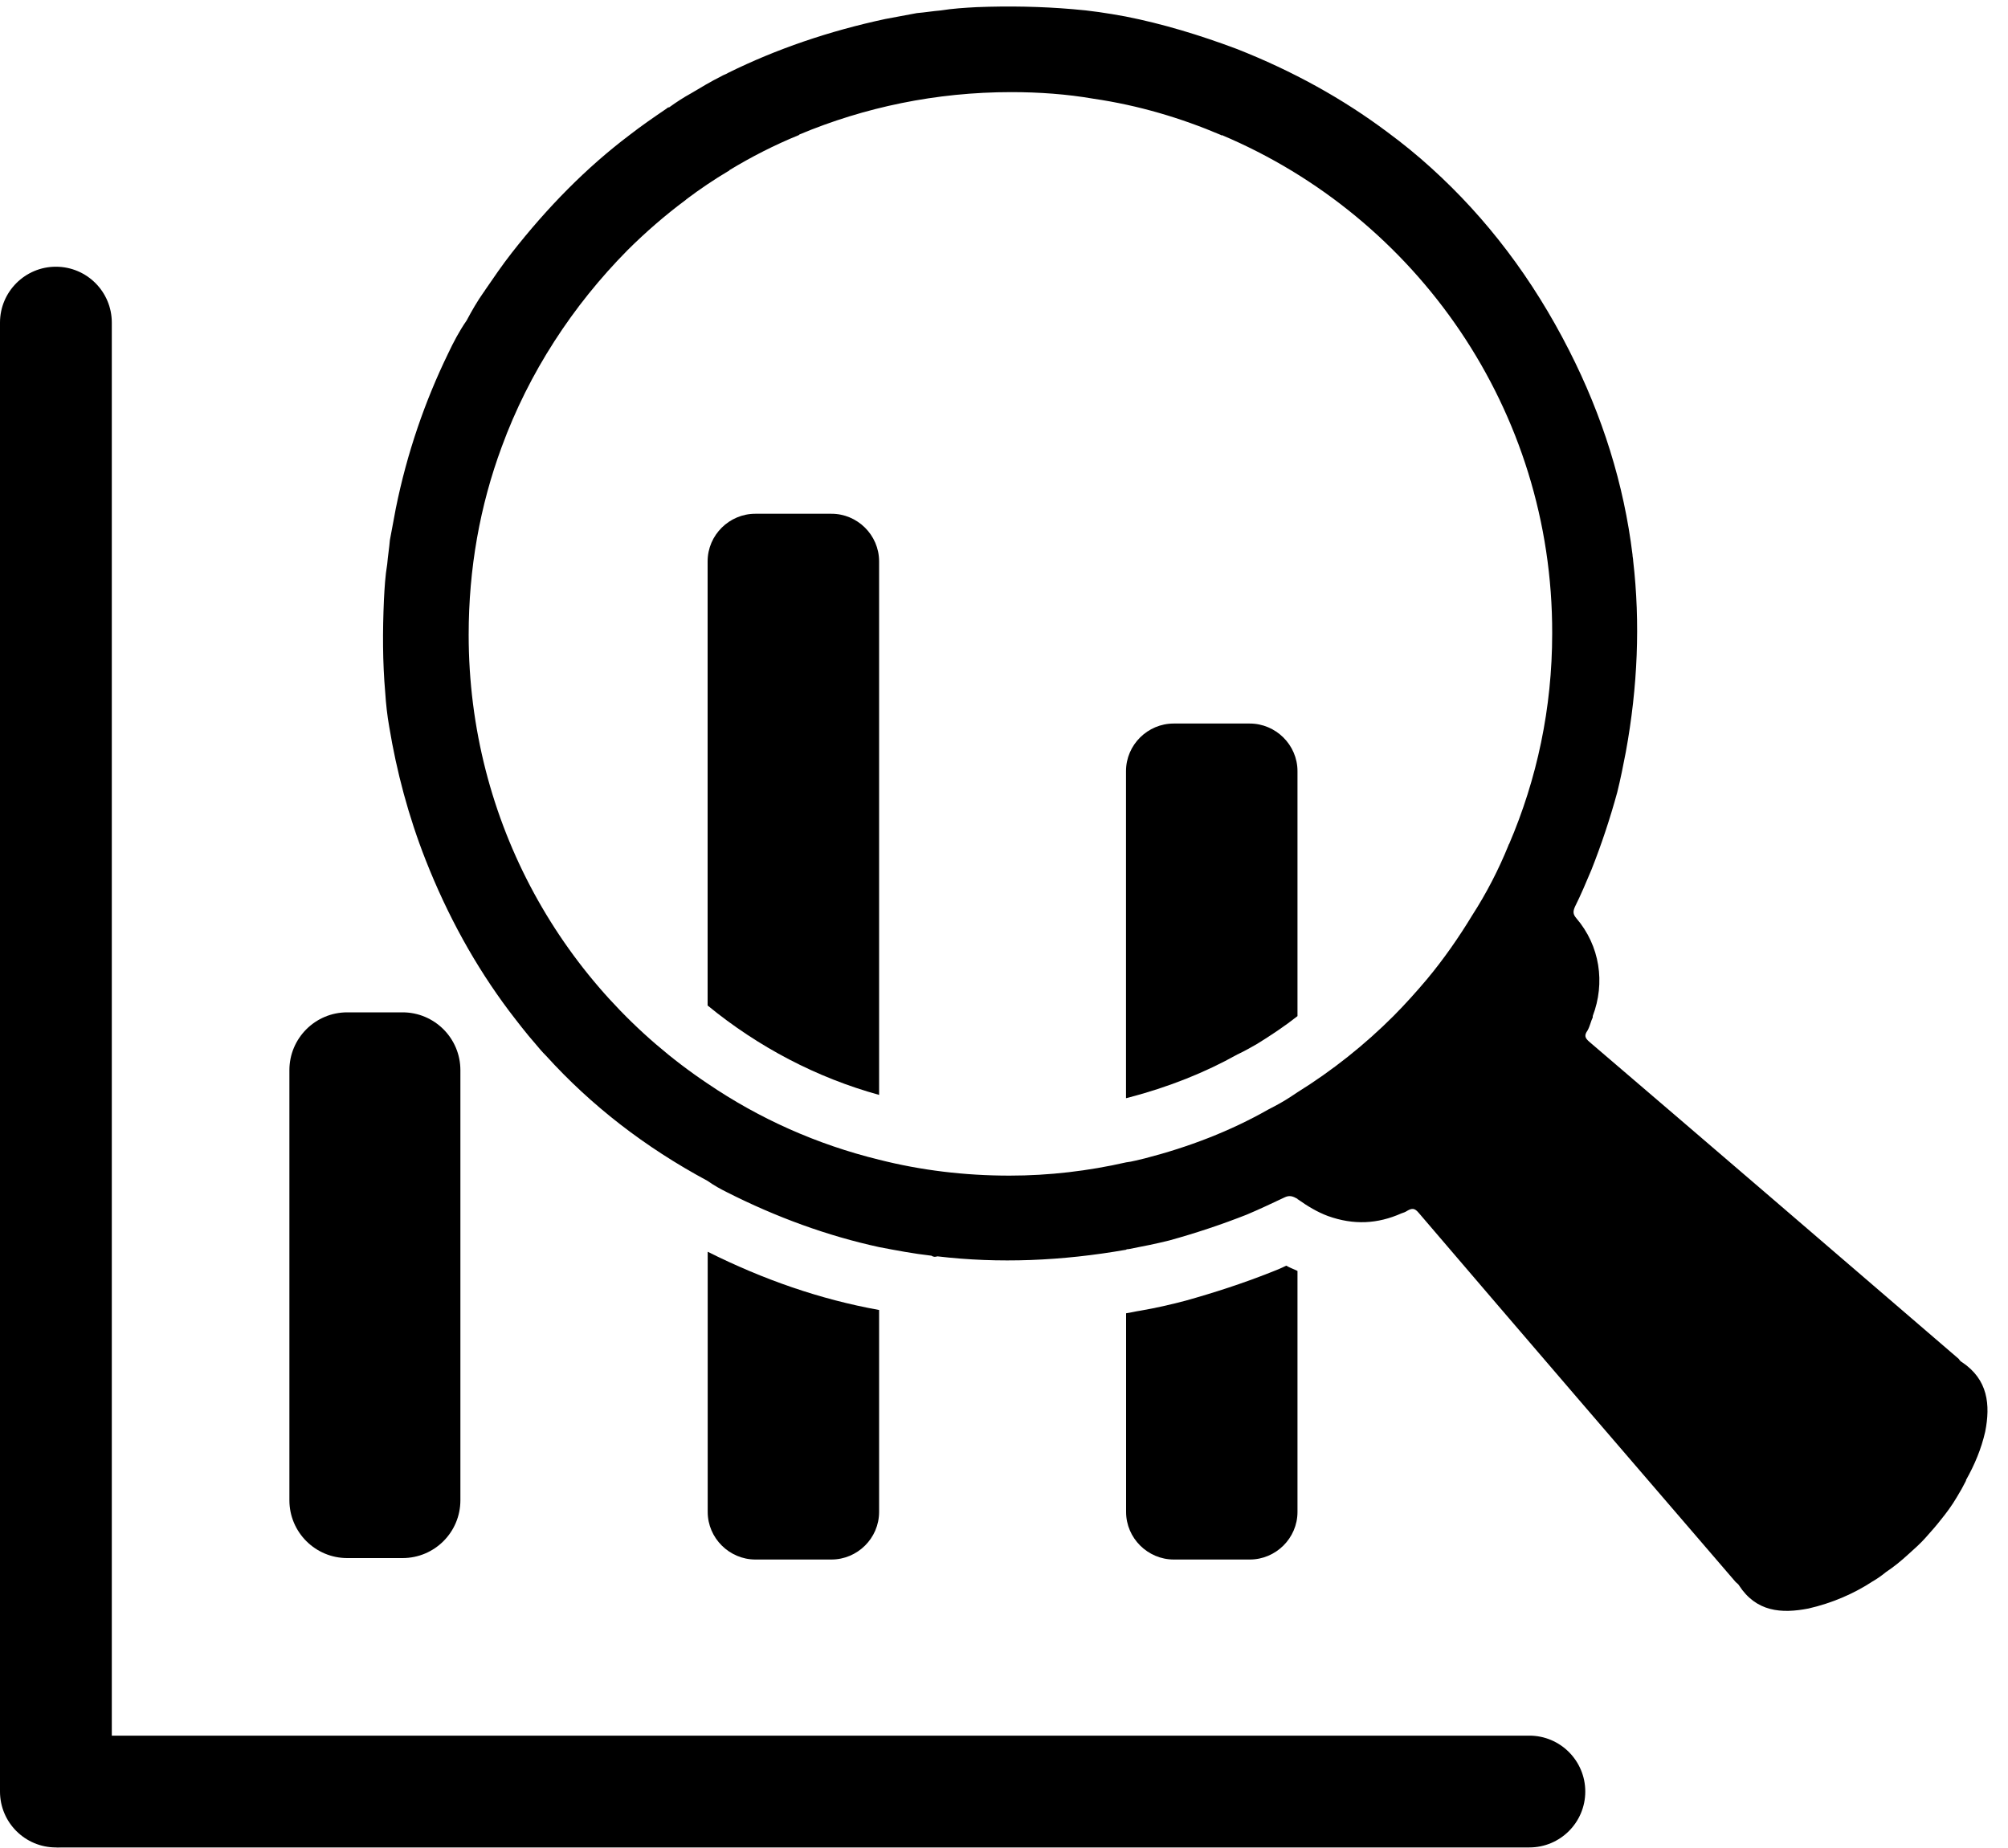
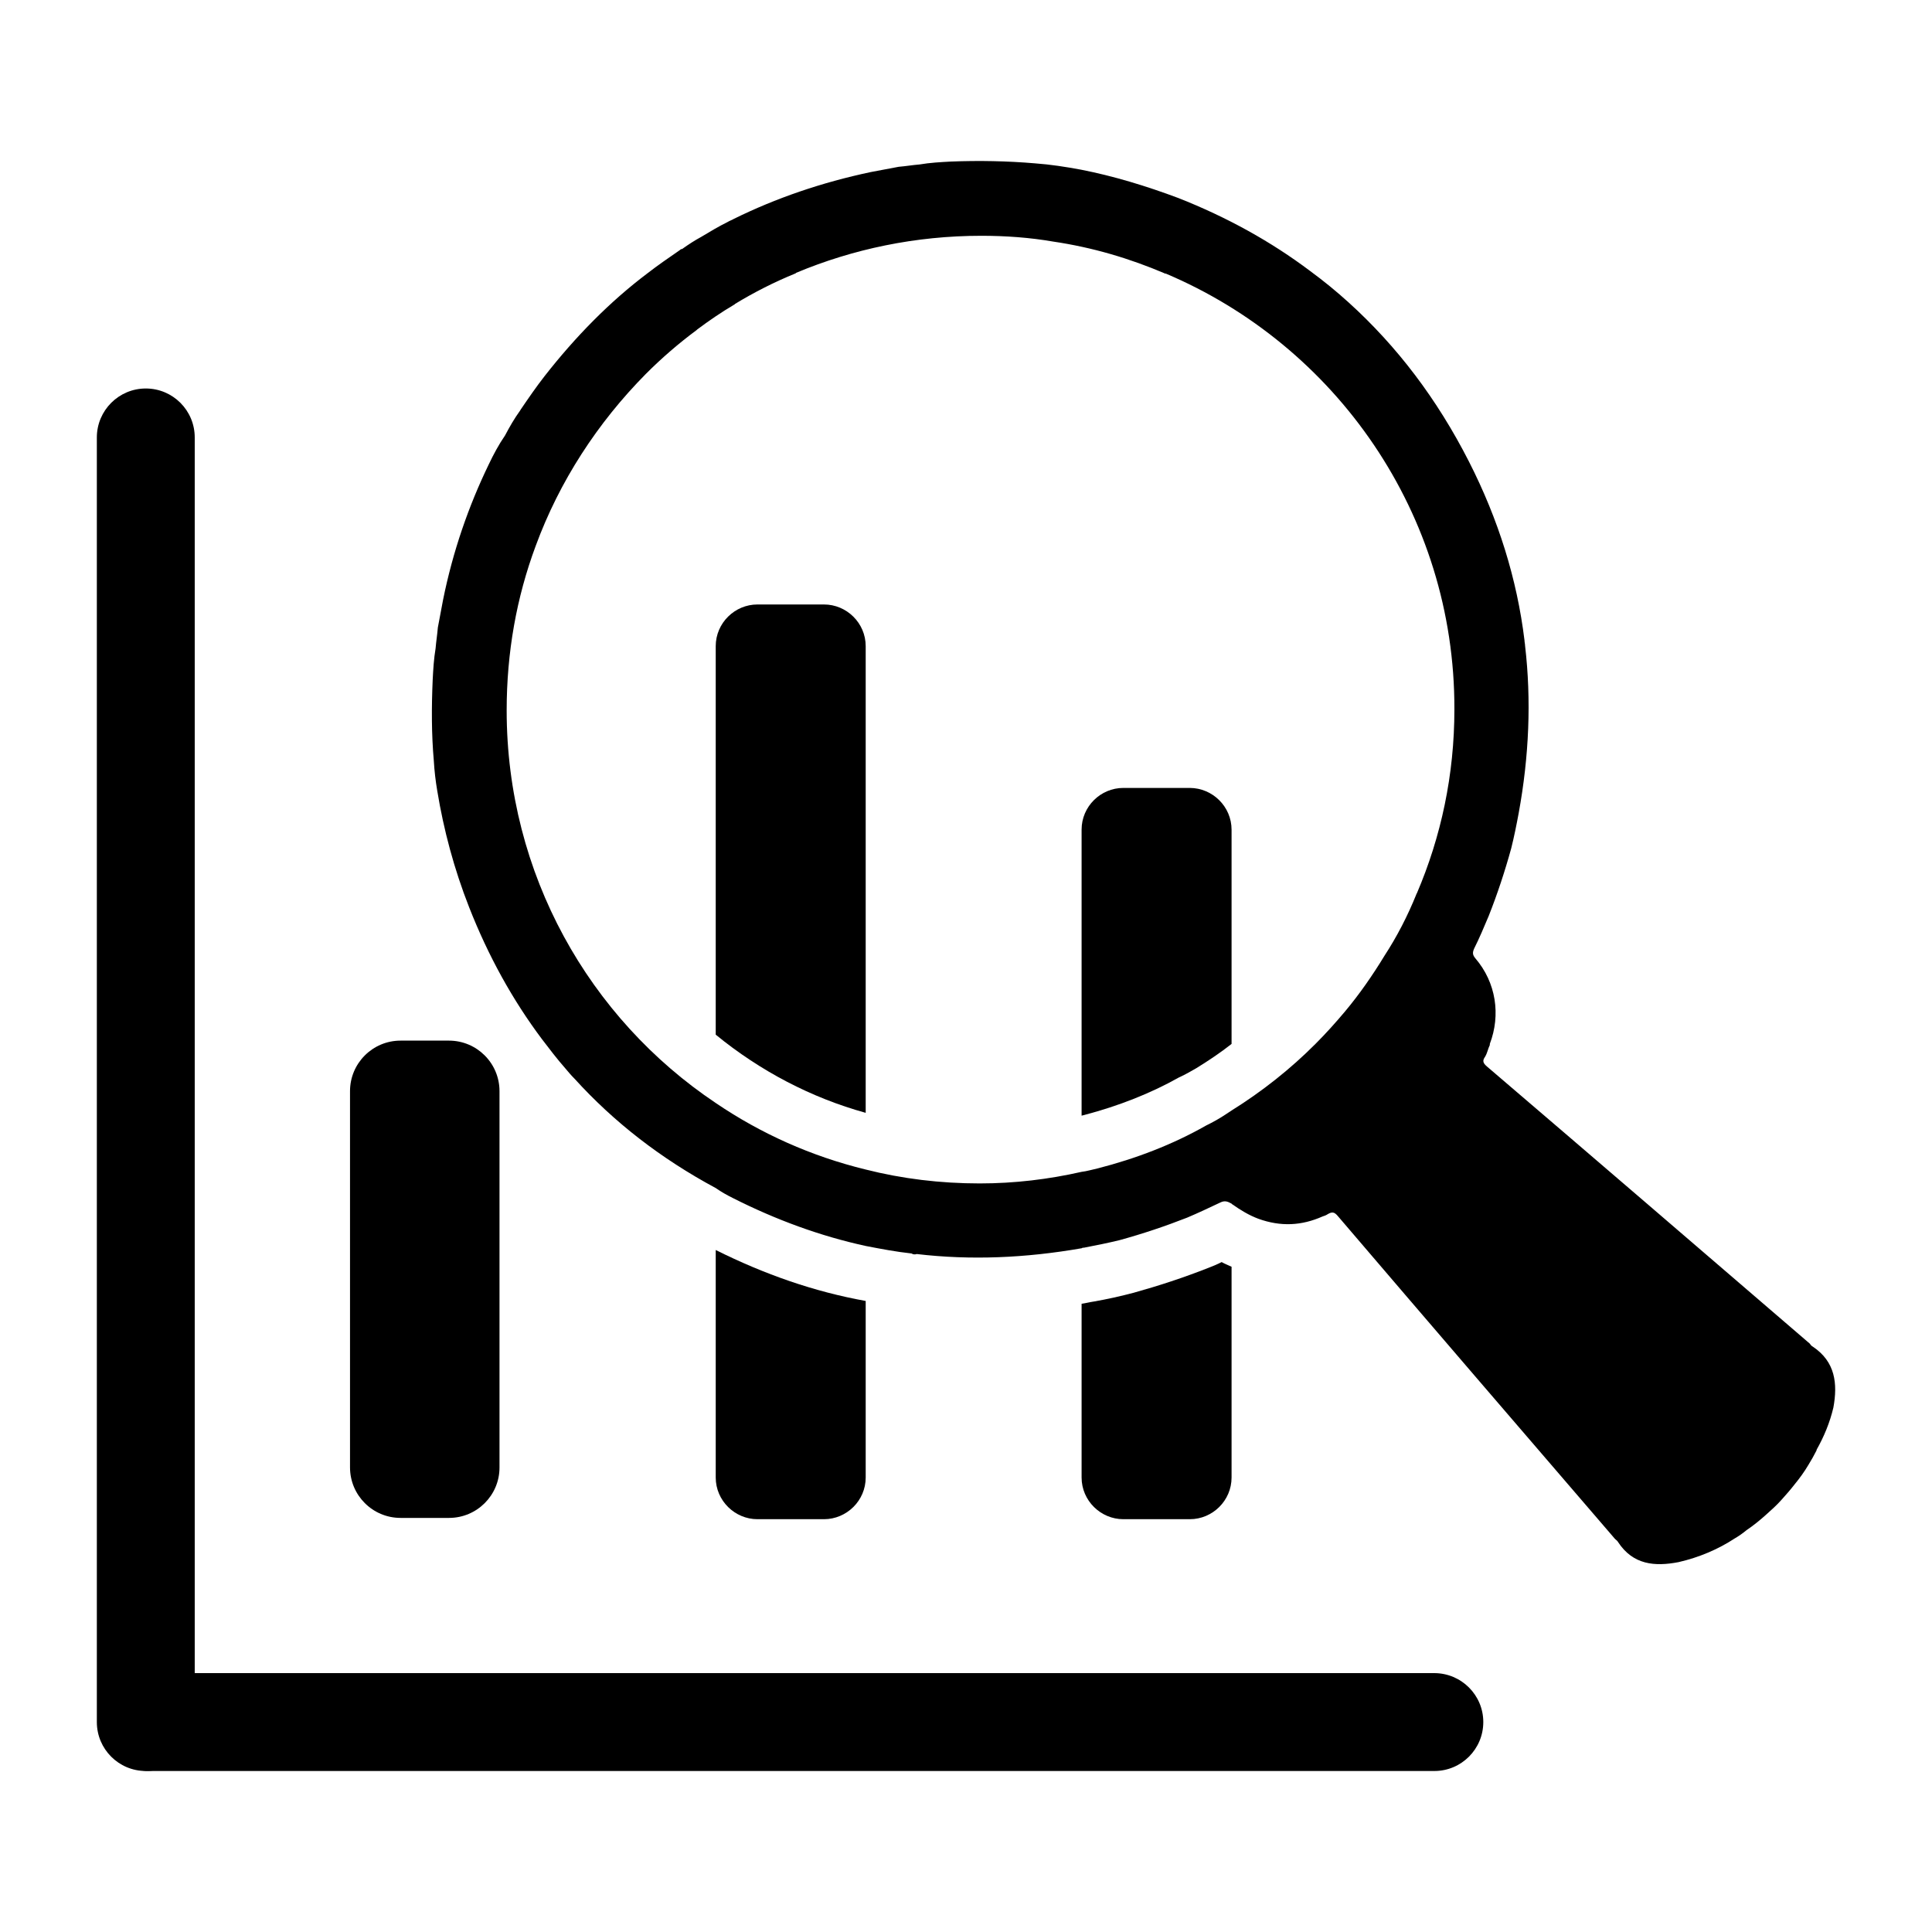
- <svg xmlns="http://www.w3.org/2000/svg" version="1.1" id="Layer_1" x="0px" y="0px" viewBox="0 0 25 23.003" style="enable-background:new 0 0 25 23.003;" xml:space="preserve">
+ <svg xmlns="http://www.w3.org/2000/svg" version="1.1" id="Layer_1" x="0px" y="0px" viewBox="0 0 24 24" style="enable-background:new 0 0 24 24;" xml:space="preserve">
  <g>
-     <path d="M5.012,19.4H4.323c-0.397,0-0.72-0.322-0.72-0.72v-5.355c0-0.397,0.322-0.72,0.72-0.72h0.689c0.397,0,0.72,0.322,0.72,0.72   v5.355C5.732,19.078,5.41,19.4,5.012,19.4z" />
+     <path d="M5.578,18.856H4.976c-0.347,0-0.628-0.281-0.628-0.628v-4.673c0-0.347,0.281-0.628,0.628-0.628h0.601   c0.347,0,0.628,0.281,0.628,0.628v4.673C6.206,18.575,5.924,18.856,5.578,18.856z" />
  </g>
  <g>
-     <path d="M19.737,22.307L19.737,22.307c0,0.385-0.312,0.696-0.696,0.696H0.751c-0.385,0-0.696-0.312-0.696-0.696l0,0   c0-0.385,0.312-0.696,0.696-0.696h18.29C19.425,21.611,19.737,21.923,19.737,22.307z" />
+     <path d="M18.426,21.392L18.426,21.392c0,0.336-0.272,0.608-0.608,0.608H1.859c-0.336,0-0.608-0.272-0.608-0.608l0,0   c0-0.336,0.272-0.608,0.608-0.608h15.959C18.154,20.785,18.426,21.057,18.426,21.392z" />
  </g>
  <g>
-     <path d="M0.696,3.321L0.696,3.321c0.385,0,0.696,0.312,0.696,0.696v18.29c0,0.385-0.312,0.696-0.696,0.696h0   C0.312,23.003,0,22.692,0,22.307l0-18.29C0,3.633,0.312,3.321,0.696,3.321z" />
+     <path d="M1.811,4.826L1.811,4.826c0.336,0,0.608,0.272,0.608,0.608v15.959C2.419,21.728,2.147,22,1.811,22h0   c-0.336,0-0.608-0.272-0.608-0.608V5.433C1.204,5.098,1.476,4.826,1.811,4.826z" />
  </g>
  <g>
-     <path d="M10.945,16.311v2.514c0,0.33-0.272,0.593-0.593,0.593H9.404c-0.321,0-0.593-0.264-0.593-0.593v-3.239   C9.502,15.932,10.211,16.179,10.945,16.311z" />
+     <path d="M10.754,16.161v2.193c0,0.288-0.237,0.518-0.518,0.518H9.409c-0.28,0-0.518-0.23-0.518-0.518v-2.826   C9.496,15.83,10.114,16.046,10.754,16.161z" />
  </g>
  <g>
-     <path d="M16.154,15.825v3c0,0.33-0.272,0.593-0.593,0.593h-0.948c-0.321,0-0.593-0.264-0.593-0.593v-2.473   c0.058-0.008,0.124-0.025,0.181-0.033c0.19-0.033,0.371-0.074,0.56-0.124c0.354-0.099,0.709-0.214,1.063-0.354   c0.066-0.025,0.124-0.049,0.19-0.082C16.055,15.784,16.104,15.8,16.154,15.825z" />
+     <path d="M15.299,15.736v2.618c0,0.288-0.237,0.518-0.518,0.518h-0.827c-0.28,0-0.518-0.23-0.518-0.518v-2.158   c0.05-0.007,0.108-0.022,0.158-0.029c0.165-0.029,0.324-0.065,0.489-0.108c0.309-0.086,0.618-0.187,0.928-0.309   c0.058-0.022,0.108-0.043,0.165-0.072C15.213,15.7,15.256,15.715,15.299,15.736z" />
  </g>
-   <path d="M24.429,16.962c-0.016-0.008-0.033-0.025-0.041-0.041c-1.533-1.319-3.066-2.637-4.599-3.948  c-0.058-0.049-0.066-0.082-0.025-0.14c0.033-0.058,0.041-0.115,0.066-0.165c0-0.008,0-0.008,0-0.017  c0.157-0.412,0.091-0.874-0.206-1.22c-0.041-0.049-0.041-0.082-0.016-0.14c0.074-0.148,0.14-0.305,0.206-0.462  c0.124-0.313,0.231-0.635,0.321-0.964c0.041-0.165,0.074-0.33,0.107-0.503c0.148-0.808,0.181-1.607,0.091-2.382  c0-0.025-0.008-0.049-0.008-0.074c-0.107-0.874-0.371-1.723-0.791-2.547c-0.453-0.89-1.022-1.64-1.714-2.267  c-0.173-0.157-0.354-0.305-0.544-0.445c-0.56-0.42-1.187-0.766-1.879-1.038c-0.461-0.173-0.923-0.313-1.385-0.404  c-0.223-0.041-0.437-0.074-0.659-0.091c-0.387-0.033-0.791-0.041-1.195-0.025c-0.148,0.008-0.297,0.017-0.445,0.041  c-0.099,0.008-0.198,0.025-0.297,0.033c-0.132,0.025-0.264,0.05-0.396,0.074C10.318,0.388,9.667,0.61,9.066,0.907  C9.041,0.924,9.008,0.932,8.983,0.948c-0.132,0.066-0.255,0.14-0.379,0.214C8.513,1.212,8.423,1.27,8.332,1.336  c-0.017,0-0.025,0.008-0.033,0.016c-0.157,0.107-0.313,0.214-0.462,0.33C7.302,2.086,6.816,2.58,6.371,3.149  C6.255,3.297,6.148,3.454,6.041,3.61C6.033,3.619,6.033,3.627,6.024,3.635C5.942,3.751,5.876,3.866,5.81,3.99  C5.719,4.121,5.645,4.262,5.579,4.402C5.291,4.995,5.068,5.638,4.928,6.33C4.903,6.462,4.879,6.594,4.854,6.726  C4.846,6.825,4.829,6.924,4.821,7.023C4.796,7.171,4.788,7.319,4.78,7.468C4.763,7.863,4.763,8.242,4.796,8.622  C4.805,8.762,4.821,8.91,4.846,9.05c0.091,0.552,0.239,1.113,0.453,1.657c0.272,0.692,0.618,1.319,1.038,1.879  c0.107,0.14,0.214,0.28,0.33,0.412c0.041,0.049,0.082,0.099,0.132,0.148c0.56,0.618,1.228,1.137,2.011,1.558  c0.082,0.058,0.157,0.099,0.239,0.14c0.618,0.313,1.253,0.544,1.896,0.684c0.214,0.041,0.429,0.082,0.651,0.107  c0.025,0.017,0.05,0.017,0.074,0.008c0.767,0.091,1.549,0.058,2.349-0.082c0.008-0.008,0.025-0.008,0.033-0.008  c0.173-0.033,0.338-0.066,0.503-0.107c0.33-0.091,0.651-0.198,0.964-0.321c0.157-0.066,0.313-0.14,0.47-0.214  c0.066-0.033,0.107-0.016,0.165,0.016c0,0.008,0.008,0.008,0.008,0.008c0.115,0.082,0.239,0.157,0.371,0.206  c0.321,0.115,0.618,0.099,0.915-0.033c0.025-0.008,0.049-0.016,0.074-0.033c0.058-0.033,0.091-0.033,0.14,0.025  c1.31,1.533,2.629,3.066,3.948,4.599c0.017,0.017,0.033,0.025,0.041,0.041c0.214,0.33,0.527,0.354,0.865,0.288  c0.288-0.066,0.56-0.181,0.799-0.338c0.058-0.033,0.115-0.074,0.165-0.115c0.099-0.066,0.19-0.14,0.28-0.223  c0.074-0.066,0.148-0.132,0.214-0.206c0.066-0.074,0.132-0.148,0.19-0.223c0.074-0.091,0.14-0.181,0.198-0.28  c0.041-0.066,0.082-0.14,0.115-0.206c0-0.008,0-0.008,0-0.008c0.107-0.19,0.19-0.387,0.239-0.602  C24.783,17.49,24.75,17.177,24.429,16.962z M16.154,13.6c-0.025,0.016-0.049,0.033-0.074,0.049c-0.099,0.066-0.19,0.115-0.288,0.165  c-0.478,0.272-0.997,0.47-1.541,0.61c-0.074,0.016-0.157,0.041-0.231,0.049c-0.47,0.107-0.956,0.165-1.451,0.165  c-0.56,0-1.104-0.066-1.624-0.198c-0.775-0.19-1.492-0.511-2.135-0.948c-1.797-1.203-2.975-3.256-2.975-5.588  c0-0.824,0.14-1.607,0.412-2.341c0.338-0.923,0.882-1.756,1.566-2.448c0.223-0.222,0.47-0.437,0.725-0.626l0.008-0.008  c0.165-0.124,0.346-0.247,0.527-0.354c0.008,0,0.008-0.008,0.008-0.008c0.272-0.165,0.56-0.313,0.865-0.437l0.008-0.008  c0.808-0.338,1.698-0.527,2.637-0.527c0.346,0,0.692,0.025,1.022,0.082c0.56,0.082,1.088,0.239,1.591,0.453c0,0.008,0,0.008,0.008,0  c2.423,1.022,4.121,3.42,4.113,6.206c0,0.931-0.19,1.813-0.536,2.621c-0.008,0.008-0.008,0.016-0.008,0.016  c-0.124,0.305-0.272,0.593-0.453,0.874c-0.165,0.272-0.354,0.544-0.56,0.791c-0.132,0.157-0.272,0.313-0.42,0.462  C16.994,13.006,16.591,13.328,16.154,13.6z" />
+   <path d="M22.52,16.729c-0.014-0.007-0.029-0.022-0.036-0.036c-1.338-1.151-2.675-2.301-4.013-3.445  c-0.05-0.043-0.058-0.072-0.022-0.122c0.029-0.05,0.036-0.101,0.058-0.144c0-0.007,0-0.007,0-0.014  c0.137-0.36,0.079-0.762-0.18-1.064c-0.036-0.043-0.036-0.072-0.014-0.122c0.065-0.129,0.122-0.266,0.18-0.403  c0.108-0.273,0.201-0.554,0.28-0.841c0.036-0.144,0.065-0.288,0.093-0.439c0.129-0.705,0.158-1.402,0.079-2.078  c0-0.022-0.007-0.043-0.007-0.065c-0.093-0.762-0.324-1.503-0.69-2.222c-0.396-0.777-0.892-1.431-1.496-1.978  c-0.151-0.137-0.309-0.266-0.475-0.388C15.788,3,15.242,2.698,14.638,2.46c-0.403-0.151-0.805-0.273-1.208-0.352  c-0.194-0.036-0.381-0.065-0.575-0.079C12.516,2,12.164,1.993,11.811,2.007c-0.129,0.007-0.259,0.014-0.388,0.036  c-0.086,0.007-0.173,0.022-0.259,0.029c-0.115,0.022-0.23,0.043-0.345,0.065c-0.611,0.129-1.18,0.324-1.705,0.583  c-0.022,0.014-0.05,0.022-0.072,0.036C8.927,2.813,8.82,2.877,8.712,2.942C8.633,2.985,8.553,3.036,8.474,3.093  c-0.014,0-0.022,0.007-0.029,0.014C8.309,3.201,8.172,3.295,8.043,3.395c-0.467,0.352-0.892,0.784-1.28,1.28  C6.662,4.805,6.568,4.941,6.475,5.078C6.468,5.085,6.468,5.092,6.461,5.1C6.389,5.2,6.331,5.301,6.274,5.409  C6.195,5.524,6.13,5.646,6.072,5.768C5.821,6.286,5.626,6.847,5.504,7.451c-0.022,0.115-0.043,0.23-0.065,0.345  C5.432,7.883,5.418,7.969,5.411,8.055C5.389,8.185,5.382,8.314,5.375,8.444C5.36,8.789,5.36,9.12,5.389,9.451  c0.007,0.122,0.022,0.252,0.043,0.374c0.079,0.482,0.209,0.971,0.396,1.446c0.237,0.604,0.539,1.151,0.906,1.64  c0.093,0.122,0.187,0.245,0.288,0.36c0.036,0.043,0.072,0.086,0.115,0.129c0.489,0.539,1.072,0.992,1.755,1.359  c0.072,0.05,0.137,0.086,0.209,0.122c0.539,0.273,1.093,0.475,1.654,0.597c0.187,0.036,0.374,0.072,0.568,0.093  c0.022,0.014,0.043,0.014,0.065,0.007c0.669,0.079,1.352,0.05,2.05-0.072c0.007-0.007,0.022-0.007,0.029-0.007  c0.151-0.029,0.295-0.058,0.439-0.093c0.288-0.079,0.568-0.173,0.841-0.28c0.137-0.058,0.273-0.122,0.41-0.187  c0.058-0.029,0.093-0.014,0.144,0.014c0,0.007,0.007,0.007,0.007,0.007c0.101,0.072,0.209,0.137,0.324,0.18  c0.28,0.101,0.539,0.086,0.798-0.029c0.022-0.007,0.043-0.014,0.065-0.029c0.05-0.029,0.079-0.029,0.122,0.022  c1.143,1.338,2.294,2.675,3.445,4.013c0.014,0.014,0.029,0.022,0.036,0.036c0.187,0.288,0.46,0.309,0.755,0.252  c0.252-0.058,0.489-0.158,0.698-0.295c0.05-0.029,0.101-0.065,0.144-0.101c0.086-0.058,0.165-0.122,0.245-0.194  c0.065-0.058,0.129-0.115,0.187-0.18c0.058-0.065,0.115-0.129,0.165-0.194c0.065-0.079,0.122-0.158,0.173-0.244  c0.036-0.058,0.072-0.122,0.101-0.18c0-0.007,0-0.007,0-0.007c0.093-0.165,0.165-0.338,0.209-0.525  C22.829,17.189,22.8,16.916,22.52,16.729z M15.299,13.795c-0.022,0.014-0.043,0.029-0.065,0.043  c-0.086,0.058-0.165,0.101-0.252,0.144c-0.417,0.237-0.87,0.41-1.345,0.532c-0.065,0.014-0.137,0.036-0.201,0.043  c-0.41,0.093-0.834,0.144-1.266,0.144c-0.489,0-0.964-0.058-1.417-0.173c-0.676-0.165-1.302-0.446-1.863-0.827  c-1.568-1.05-2.596-2.841-2.596-4.876c0-0.719,0.122-1.402,0.36-2.042C6.95,5.977,7.424,5.251,8.021,4.647  C8.215,4.452,8.431,4.265,8.654,4.1l0.007-0.007c0.144-0.108,0.302-0.216,0.46-0.309c0.007,0,0.007-0.007,0.007-0.007  c0.237-0.144,0.489-0.273,0.755-0.381l0.007-0.007c0.705-0.295,1.482-0.46,2.301-0.46c0.302,0,0.604,0.022,0.892,0.072  c0.489,0.072,0.949,0.209,1.388,0.396c0,0.007,0,0.007,0.007,0c2.114,0.892,3.596,2.985,3.589,5.415  c0,0.813-0.165,1.582-0.467,2.287c-0.007,0.007-0.007,0.014-0.007,0.014c-0.108,0.266-0.237,0.518-0.396,0.762  c-0.144,0.237-0.309,0.475-0.489,0.69c-0.115,0.137-0.237,0.273-0.367,0.403C16.033,13.277,15.681,13.557,15.299,13.795z" />
  <g>
-     <path d="M16.154,9.602v3.05c-0.157,0.124-0.33,0.239-0.503,0.346c-0.074,0.041-0.14,0.082-0.247,0.132   c-0.396,0.222-0.849,0.404-1.352,0.536c-0.008,0-0.025,0.008-0.033,0.008V9.602c0-0.33,0.272-0.593,0.593-0.593h0.948   C15.882,9.009,16.154,9.273,16.154,9.602z" />
+     <path d="M15.299,10.307v2.661c-0.137,0.108-0.288,0.209-0.439,0.302c-0.065,0.036-0.122,0.072-0.216,0.115   c-0.345,0.194-0.741,0.352-1.179,0.467c-0.007,0-0.022,0.007-0.029,0.007v-3.553c0-0.288,0.237-0.518,0.518-0.518h0.827   C15.062,9.789,15.299,10.019,15.299,10.307z" />
  </g>
  <g>
-     <path d="M10.945,6.99v6.643c-0.775-0.214-1.5-0.593-2.135-1.113V6.99c0-0.33,0.272-0.593,0.593-0.593h0.948   C10.673,6.396,10.945,6.66,10.945,6.99z" />
+     <path d="M10.754,8.027v5.797c-0.676-0.187-1.309-0.518-1.863-0.971V8.027c0-0.288,0.237-0.518,0.518-0.518h0.827   C10.517,7.509,10.754,7.739,10.754,8.027z" />
  </g>
</svg>
